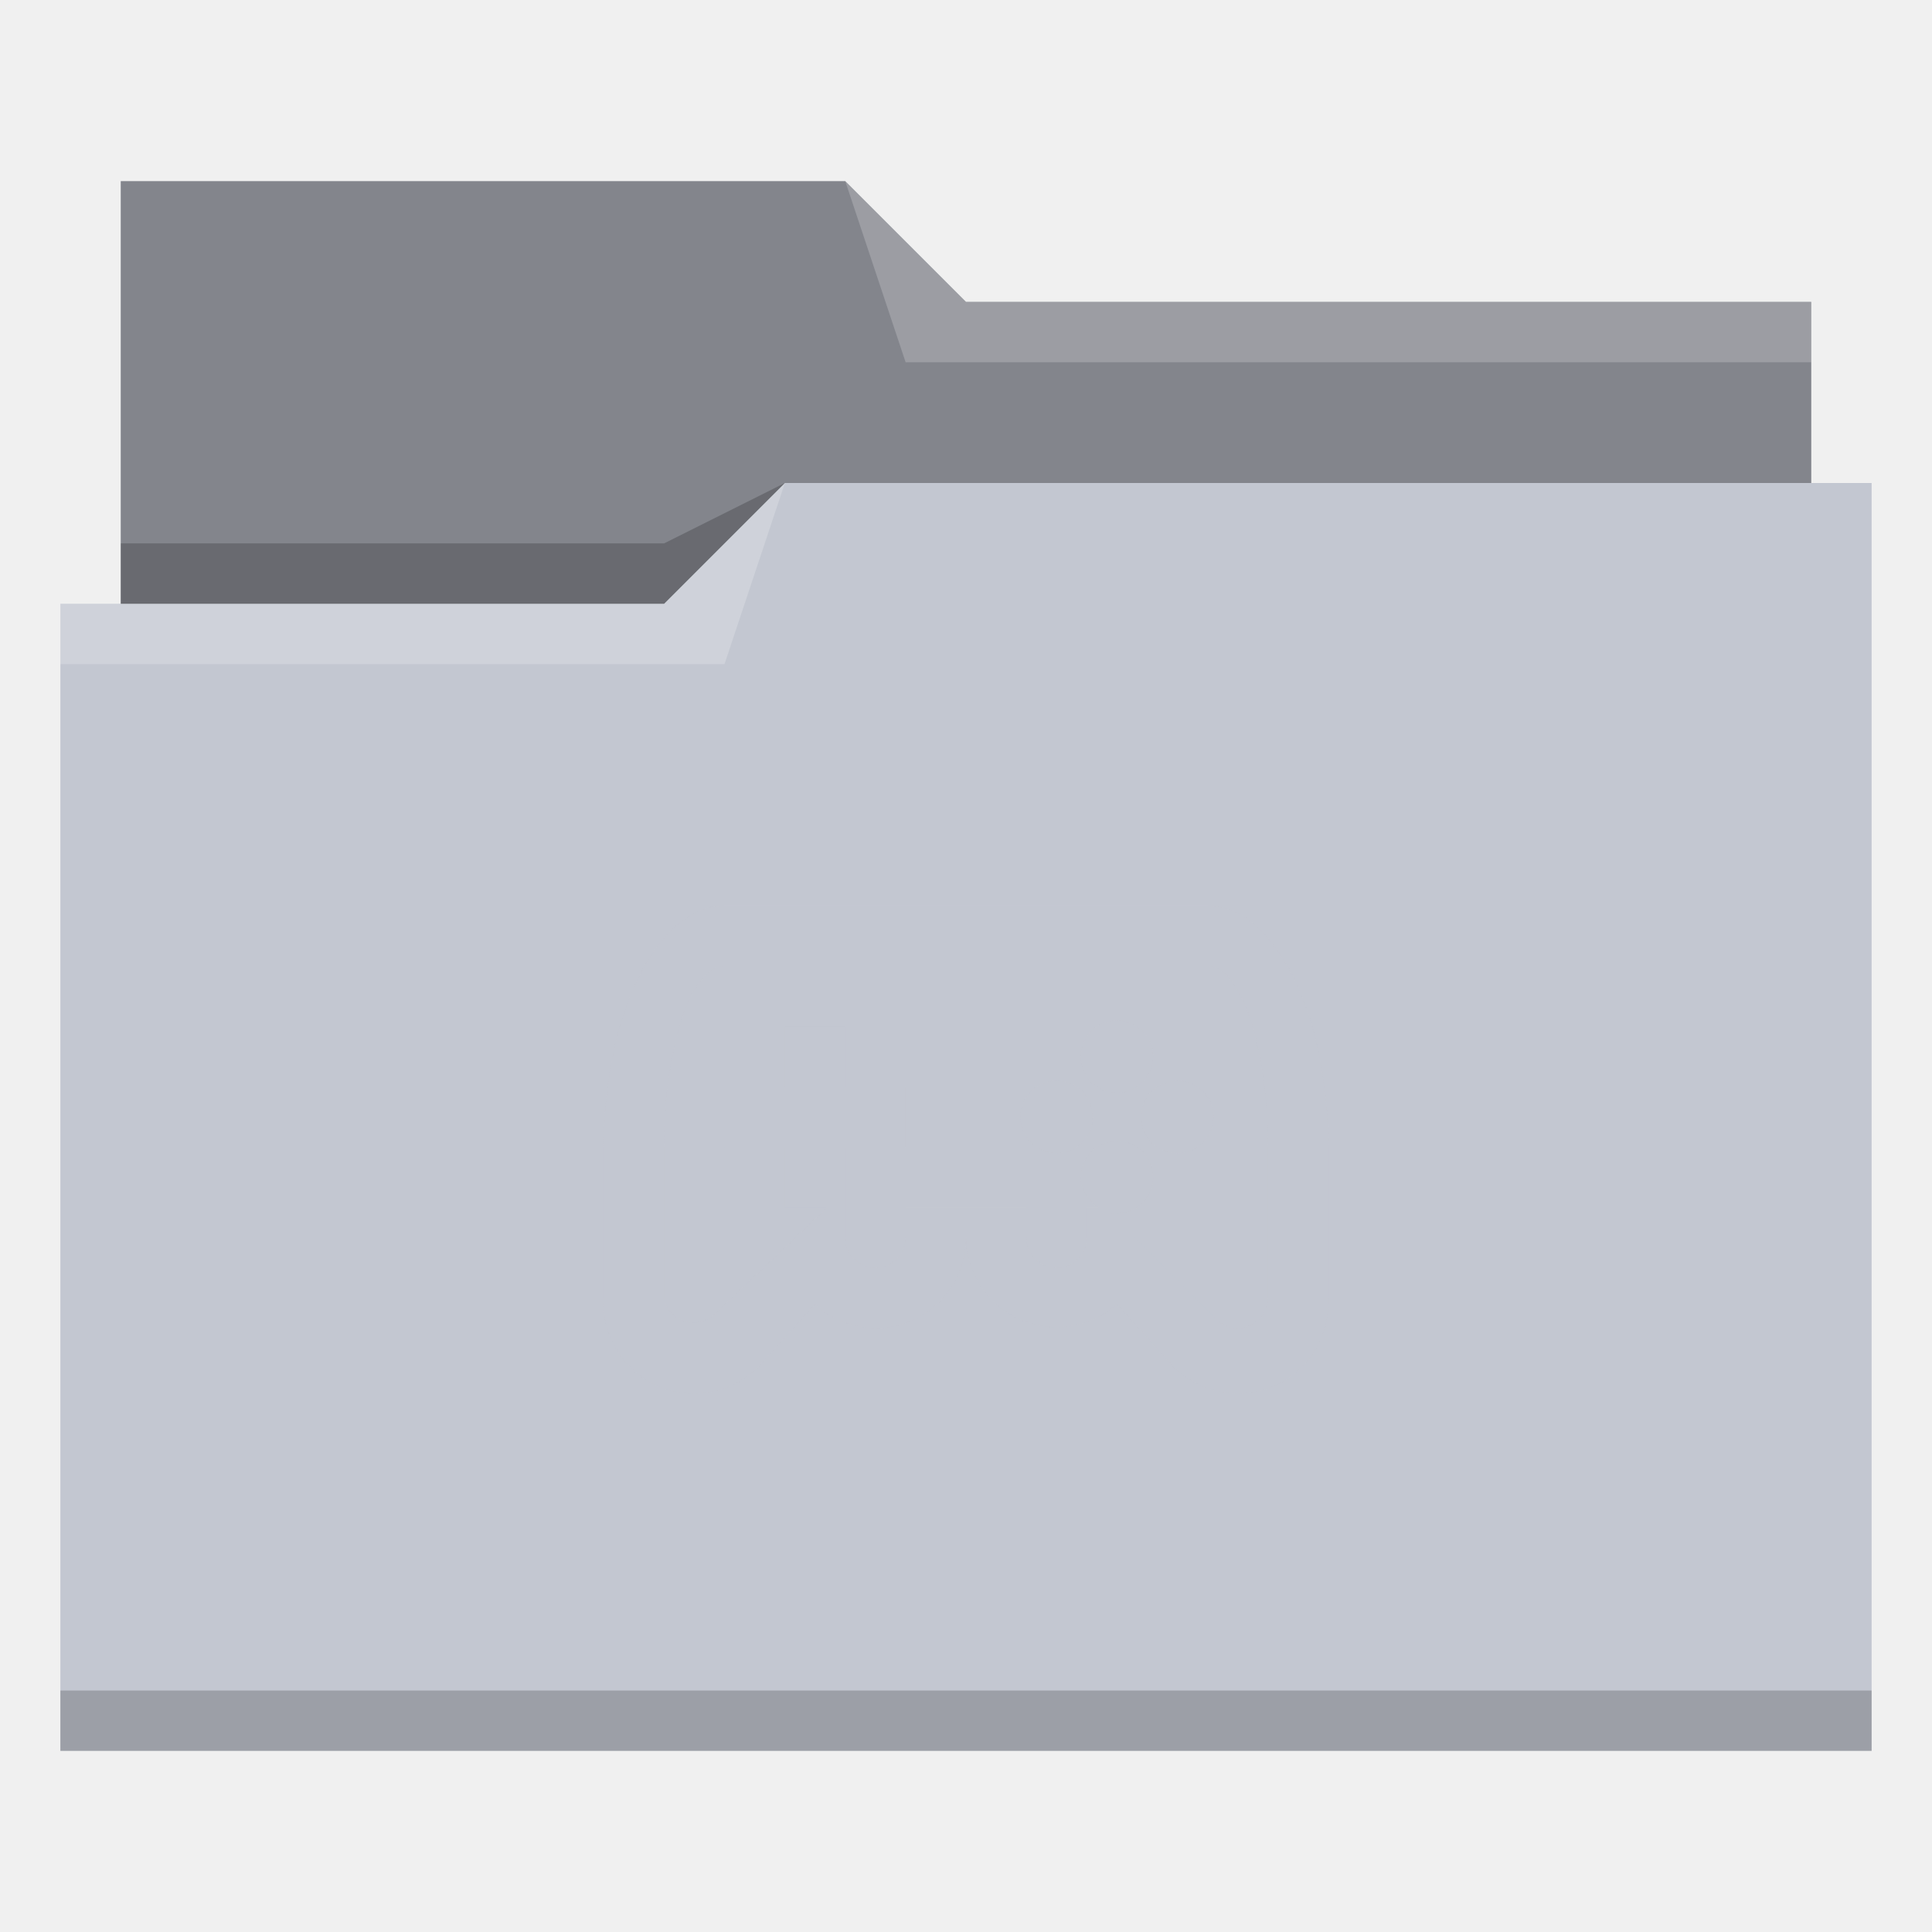
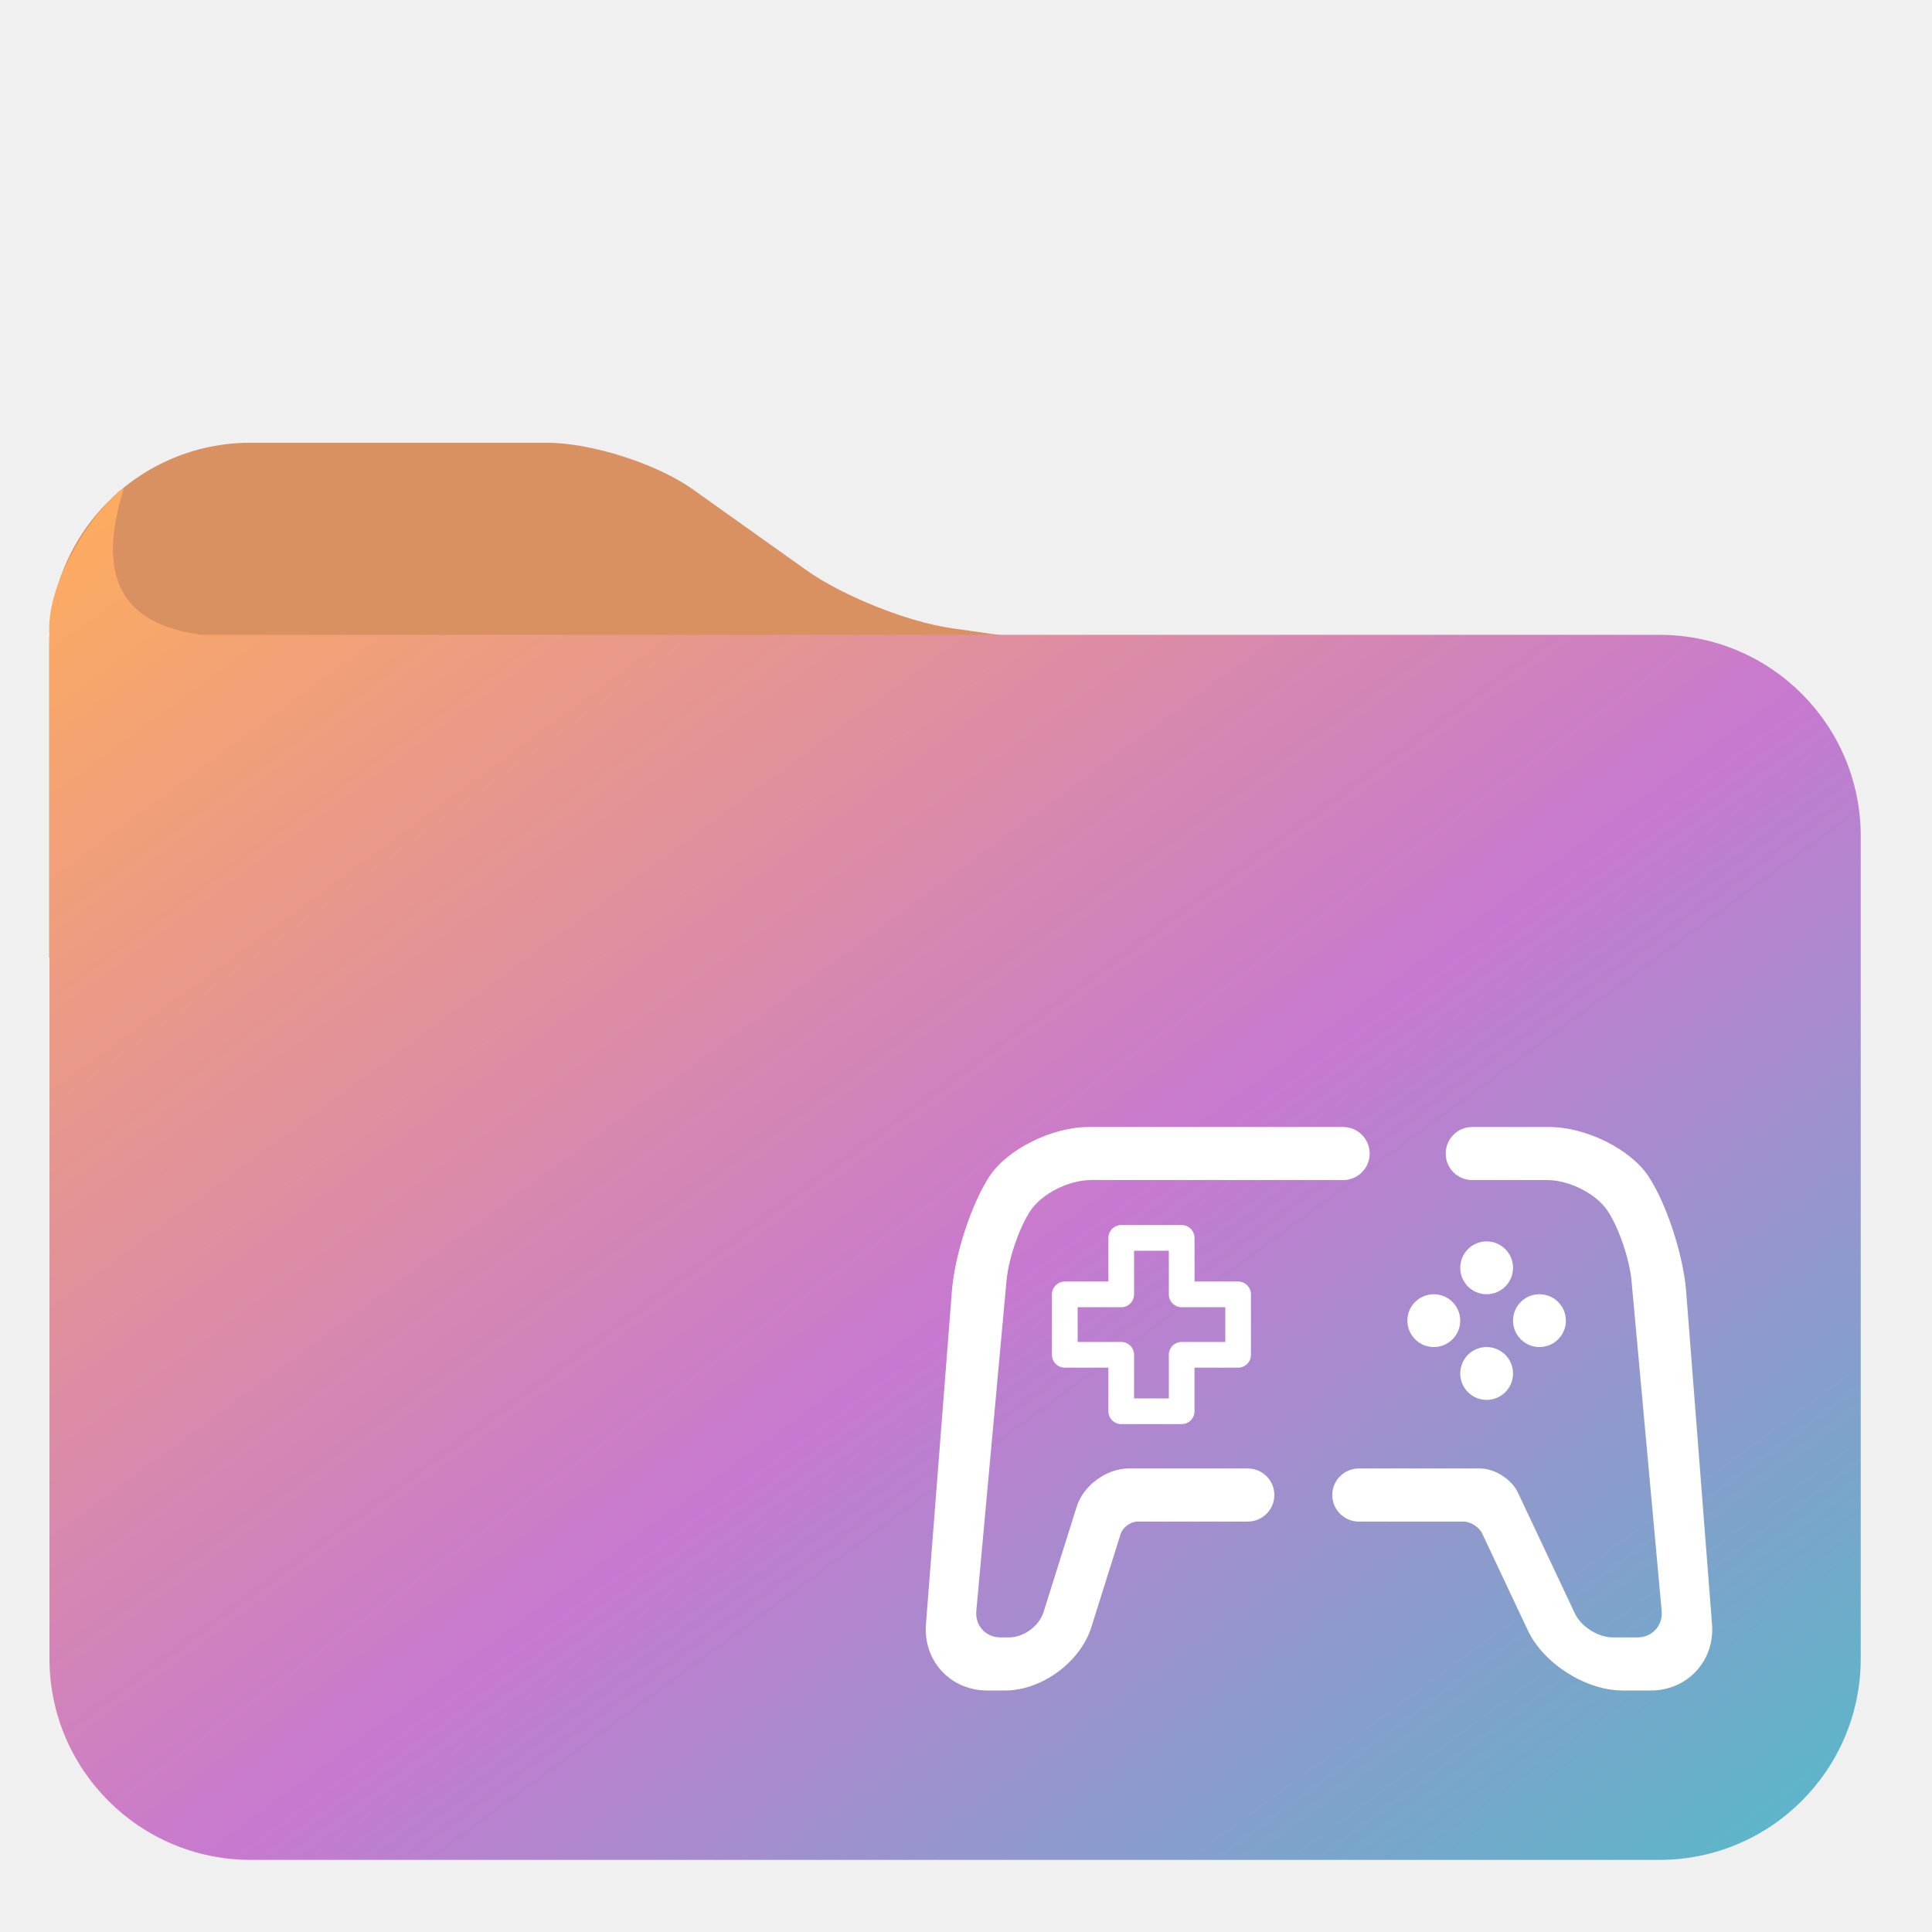
- <svg xmlns="http://www.w3.org/2000/svg" viewBox="0 0 32 32">
-   <defs id="defs3051">
-     <style type="text/css" id="current-color-scheme">
-       .ColorScheme-Text {
-         color:#31363b;
-       }
-       .ColorScheme-Highlight {
-         color:#3daee9;
-       }
-       </style>
-   </defs>
-   <path style="fill:#c3c7d1;fill-opacity:1;stroke:none" d="M 2 3 L 2 10 L 1 10 L 1 29 L 12 29 L 13 29 L 31 29 L 31 8 L 30 8 L 30 5 L 16 5 L 14 3 L 2 3 z " class="ColorScheme-Highlight" />
-   <path style="fill-opacity:0.33;fill-rule:evenodd" d="m 2,3 0,7 9,0 L 13,8 30,8 30,5 16,5 14,3 2,3 Z" />
-   <path style="fill:#ffffff;fill-opacity:0.2;fill-rule:evenodd" d="M 14 3 L 15 6 L 30 6 L 30 5 L 16 5 L 14 3 z M 13 8 L 11 10 L 1 10 L 1 11 L 12 11 L 13 8 z " />
-   <path style="fill-opacity:0.2;fill-rule:evenodd" d="M 13 8 L 11 9 L 2 9 L 2 10 L 11 10 L 13 8 z M 1 28 L 1 29 L 31 29 L 31 28 L 1 28 z " class="ColorScheme-Text" />
-   <path style="fill:#c3c7d1;fill-opacity:0.6;stroke:none" d="M 12 15 A 2 4 0 0 0 10 19 L 10 21.5 A 1.5 1.5 0 0 0 12.6 22.6 L 13.5 21.6 A 1.5 1.5 0 0 0 14.5 22 A 1.5 1.5 0 0 0 16 20.5 A 1.5 1.5 0 0 0 18.5 21.6 L 19.4 22.6 A 1.5 1.5 0 0 0 22 21.5 L 22 19 A 2 4 0 0 0 20 15 L 12 15 z M 12 16 L 20 16 A 1 3 0 0 1 21 19 L 21 21.5 A 0.5 0.5 0 0 1 20.1 21.8 L 18.4 20.1 A 0.6 0.6 0 0 0 18.5 20.1 A 0.6 0.6 0 0 0 19.1 19.5 A 0.6 0.6 0 0 0 18.5 18.9 A 0.6 0.6 0 0 0 17.9 19.5 A 0.6 0.6 0 0 0 18.2 20 L 18 20 L 18 20.5 A 0.5 0.5 0 0 1 17 20.5 L 17 20 L 15 20 L 15 20.5 A 0.5 0.5 0 0 1 14 20.5 L 14 20 L 14 19 L 15 19 L 15 18 L 14 18 L 14 17 L 13 17 L 13 18 L 12 18 L 12 19 L 13 19 L 13 20 L 13.7 20 L 11.8 21.8 A 0.5 0.5 0 0 1 11 21.5 L 11 19 A 1 3 0 0 1 12 16 z M 18.5 16.9 A 0.6 0.6 0 0 0 17.9 17.5 A 0.6 0.6 0 0 0 18.5 18.1 A 0.6 0.6 0 0 0 19.1 17.5 A 0.6 0.6 0 0 0 18.5 16.9 z M 17.5 17.9 A 0.6 0.6 0 0 0 16.9 18.5 A 0.6 0.6 0 0 0 17.5 19.1 A 0.6 0.6 0 0 0 18.1 18.5 A 0.6 0.6 0 0 0 17.5 17.9 z M 19.5 17.9 A 0.6 0.6 0 0 0 18.9 18.5 A 0.6 0.6 0 0 0 19.5 19.1 A 0.6 0.6 0 0 0 20.1 18.5 A 0.6 0.6 0 0 0 19.5 17.9 z " class="ColorScheme-Text" />
+ <svg xmlns="http://www.w3.org/2000/svg" style="isolation:isolate" viewBox="0 0 48 48" width="48pt" height="48pt">
+   <g>
+     <path d=" M 42 16.792 L 1.222 23.792 L 1.222 16 C 1.222 13.24 3.462 11 6.222 11 L 13.585 11 C 14.688 11 16.315 11.519 17.214 12.159 L 20.039 14.169 C 20.938 14.809 22.556 15.454 23.649 15.609 L 32 16.792 L 42 16.792 Z " fill="rgb(217,145,97)" />
+     <linearGradient id="_lgradient_14" x1="-0.014" y1="0.01" x2="1.016" y2="1.072" gradientTransform="matrix(45.007,0,0,34.066,1.222,12.142)" gradientUnits="userSpaceOnUse">
+       <stop offset="1.304%" stop-opacity="1" style="stop-color:rgb(254,172,94)" />
+       <stop offset="53.043%" stop-opacity="1" style="stop-color:rgb(199,121,208)" />
+       <stop offset="99.565%" stop-opacity="1" style="stop-color:rgb(75,192,200)" />
+     </linearGradient>
+     <path d=" M 5 15.772 C 3.003 15.503 2.392 14.323 3.075 12.142 Q 2.915 12.203 2.866 12.31 C 2.169 12.898 1.123 14.595 1.229 15.792 L 1.229 41.208 C 1.229 43.968 3.469 46.208 6.229 46.208 L 41.229 46.208 C 43.989 46.208 46.229 43.968 46.229 41.208 L 46.229 20.772 C 46.229 18.012 43.989 15.772 41.229 15.772 L 5 15.772 Z " fill="url(#_lgradient_14)" />
+   </g>
+   <path d=" M 31.001 36.484 L 31.001 36.484 C 31.365 36.484 31.661 36.779 31.661 37.143 L 31.661 37.143 C 31.661 37.507 31.365 37.803 31.001 37.803 L 31.001 37.803 L 28.269 37.803 C 28.087 37.803 27.895 37.944 27.84 38.118 L 27.114 40.427 C 26.842 41.295 25.881 42 24.971 42 L 24.526 42 C 23.616 42 22.934 41.263 23.005 40.356 L 23.649 32.081 C 23.719 31.174 24.141 29.891 24.589 29.218 L 24.589 29.218 C 25.038 28.546 26.141 28 27.051 28 L 33.37 28 L 33.37 28 C 33.734 28 34.029 28.296 34.029 28.66 L 34.029 28.66 C 34.029 29.024 33.734 29.319 33.37 29.319 L 33.37 29.319 L 27.097 29.319 C 26.551 29.319 25.881 29.66 25.602 30.079 L 25.602 30.079 C 25.322 30.499 25.055 31.281 25.006 31.824 L 24.256 40.024 C 24.223 40.387 24.492 40.681 24.856 40.681 L 25.07 40.681 C 25.434 40.681 25.818 40.399 25.927 40.052 L 26.752 37.428 C 26.916 36.907 27.492 36.484 28.038 36.484 L 31.001 36.484 L 31.001 36.484 L 31.001 36.484 L 31.001 36.484 L 31.001 36.484 L 31.001 36.484 Z  M 36.577 29.319 L 36.577 29.319 C 36.213 29.319 35.918 29.024 35.918 28.66 L 35.918 28.66 C 35.918 28.296 36.213 28 36.577 28 L 36.577 28 L 38.489 28 C 39.399 28 40.502 28.546 40.951 29.218 L 40.951 29.218 C 41.399 29.891 41.821 31.174 41.892 32.081 L 42.535 40.356 C 42.606 41.263 41.924 42 41.014 42 L 40.312 42 C 39.402 42 38.348 41.332 37.96 40.509 L 36.825 38.101 C 36.747 37.937 36.537 37.803 36.355 37.803 L 33.759 37.803 L 33.759 37.803 C 33.395 37.803 33.1 37.507 33.1 37.143 L 33.1 37.143 C 33.1 36.779 33.395 36.484 33.759 36.484 L 33.759 36.484 L 36.77 36.484 C 37.134 36.484 37.556 36.751 37.711 37.081 L 39.127 40.084 C 39.282 40.414 39.704 40.681 40.068 40.681 L 40.684 40.681 C 41.048 40.681 41.317 40.387 41.284 40.024 L 40.535 31.824 C 40.485 31.281 40.218 30.499 39.938 30.079 L 39.938 30.079 C 39.659 29.66 38.989 29.319 38.443 29.319 L 36.577 29.319 L 36.577 29.319 L 36.577 29.319 L 36.577 29.319 L 36.577 29.319 L 36.577 29.319 Z  M 26.774 32.478 L 26.774 33.34 L 27.857 33.34 C 28.033 33.34 28.176 33.483 28.176 33.66 L 28.176 34.743 L 29.039 34.743 L 29.039 33.659 C 29.039 33.483 29.182 33.34 29.358 33.34 L 30.442 33.34 L 30.442 32.478 L 29.358 32.478 C 29.182 32.478 29.039 32.335 29.039 32.159 L 29.039 31.075 L 28.176 31.075 L 28.176 32.158 C 28.176 32.335 28.033 32.478 27.857 32.478 L 26.774 32.478 L 26.774 32.478 L 26.774 32.478 L 26.774 32.478 L 26.774 32.478 L 26.774 32.478 Z  M 37.591 32.811 C 37.591 32.449 37.885 32.155 38.248 32.155 C 38.61 32.155 38.904 32.449 38.904 32.811 C 38.904 33.173 38.61 33.467 38.248 33.467 C 37.885 33.467 37.591 33.173 37.591 32.811 L 37.591 32.811 L 37.591 32.811 L 37.591 32.811 Z  M 34.966 32.811 C 34.966 32.449 35.26 32.155 35.623 32.155 C 35.985 32.155 36.279 32.449 36.279 32.811 C 36.279 33.173 35.985 33.467 35.623 33.467 C 35.26 33.467 34.966 33.173 34.966 32.811 L 34.966 32.811 L 34.966 32.811 Z  M 36.935 30.842 C 37.297 30.842 37.591 31.136 37.591 31.499 C 37.591 31.861 37.297 32.155 36.935 32.155 C 36.573 32.155 36.279 31.861 36.279 31.499 C 36.279 31.136 36.573 30.842 36.935 30.842 L 36.935 30.842 Z  M 27.857 30.436 L 29.358 30.436 C 29.534 30.436 29.678 30.579 29.678 30.755 L 29.678 31.839 L 30.761 31.839 C 30.937 31.839 31.08 31.982 31.08 32.158 L 31.08 33.659 L 31.08 33.66 L 31.08 33.66 C 31.08 33.836 30.937 33.979 30.761 33.979 L 29.677 33.979 L 29.677 35.062 C 29.677 35.239 29.534 35.382 29.358 35.382 L 27.857 35.382 C 27.681 35.382 27.538 35.239 27.538 35.062 L 27.538 33.979 L 26.454 33.979 C 26.278 33.979 26.135 33.836 26.135 33.66 L 26.135 32.159 C 26.135 31.982 26.278 31.839 26.454 31.839 L 27.538 31.839 L 27.538 30.755 C 27.538 30.579 27.681 30.436 27.857 30.436 L 27.857 30.436 L 27.857 30.436 L 27.857 30.436 L 27.857 30.436 L 27.857 30.436 Z  M 36.935 33.467 C 37.297 33.467 37.591 33.761 37.591 34.124 C 37.591 34.486 37.297 34.78 36.935 34.78 C 36.573 34.78 36.279 34.486 36.279 34.124 C 36.279 33.761 36.573 33.467 36.935 33.467 Z " fill-rule="evenodd" fill="rgb(255,255,255)" />
</svg>
